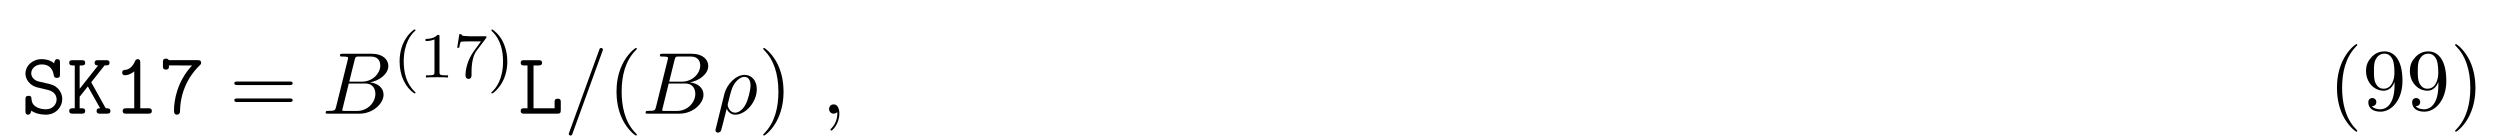
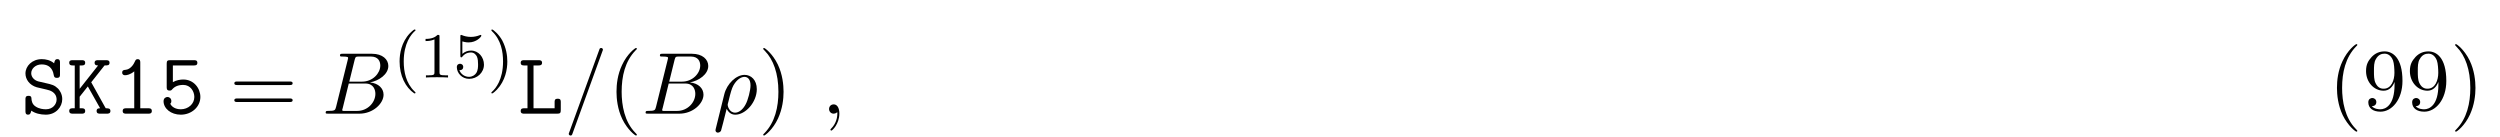
<svg xmlns="http://www.w3.org/2000/svg" xmlns:xlink="http://www.w3.org/1999/xlink" height="17pt" viewBox="0 0 311 17" width="311pt">
  <symbol id="a" overflow="visible">
    <path d="m3.234-2.984c.297.062 1.203.281 1.203 1.234 0 .562-.469 1.203-1.328 1.203-.312 0-.844-.047-1.281-.344-.453-.281-.5-.75-.516-.938 0-.188-.016-.391-.359-.391-.391 0-.391.234-.391.453v1.438c0 .172 0 .453.328.453.25 0 .312-.156.406-.5.438.328 1.109.5 1.797.5 1.266 0 2.047-.969 2.047-1.938 0-.703-.391-1.156-.516-1.297-.453-.438-.75-.516-1.594-.703l-.875-.203c-.469-.125-.875-.516-.875-1.016 0-.562.531-1.094 1.297-1.094 1.297 0 1.453 1.031 1.516 1.375.047.234.156.297.375.297.391 0 .391-.219.391-.438v-1.453c0-.172 0-.438-.328-.438-.266 0-.328.188-.406.516-.453-.391-1.031-.516-1.531-.516-1.203 0-2.031.859-2.031 1.781 0 .734.5 1.453 1.406 1.719.047.016 1.109.266 1.266.297zm0 0" />
  </symbol>
  <symbol id="b" overflow="visible">
    <path d="m3.016-3.906 1.656-2.094c.391 0 .625 0 .625-.344 0-.312-.297-.312-.453-.312h-.969c-.156 0-.438 0-.438.328s.297.328.438.328l-2.297 2.906v-2.906h.25c.156 0 .438 0 .438-.328s-.266-.328-.438-.328h-1.094c-.172 0-.453 0-.453.312 0 .344.281.344.453.344h.234v5.328h-.234c-.172 0-.453 0-.453.328 0 .344.281.344.453.344h1.094c.156 0 .438 0 .438-.328 0-.344-.266-.344-.438-.344h-.25v-1.438l1.016-1.281 1.531 2.719c-.156 0-.438 0-.438.328 0 .344.266.344.453.344h.812c.156 0 .453 0 .453-.328 0-.344-.266-.344-.578-.344-.016-.031-.062-.109-.078-.125zm0 0" />
  </symbol>
  <symbol id="c" overflow="visible">
    <path d="m3.391-6.344c0-.172 0-.438-.328-.438-.203 0-.266.125-.328.266-.406.922-.984 1.047-1.188 1.062-.172.016-.406.031-.406.344 0 .266.203.328.359.328.219 0 .656-.078 1.141-.484v4.594h-1c-.172 0-.438 0-.438.344 0 .328.281.328.438.328h2.75c.156 0 .438 0 .438-.328 0-.344-.266-.344-.438-.344h-1zm0 0" />
  </symbol>
  <symbol id="d" overflow="visible">
-     <path d="m4.109-6c-1.891 2.016-2.25 4.406-2.25 5.609 0 .156 0 .516.375.516.188 0 .375-.125.375-.438.047-3.094 1.719-5 2.391-5.641.219-.203.234-.219.234-.375 0-.328-.266-.328-.438-.328h-3.594c-.062-.188-.266-.188-.359-.188-.359 0-.359.25-.359.453v.453c0 .219 0 .453.359.453.391 0 .391-.203.391-.516zm0 0" />
+     <path d="m3.016-4.25c-.375 0-.859.078-1.297.328v-2.078h2.609c.172 0 .438 0 .438-.328s-.266-.328-.438-.328h-2.938c-.359 0-.438.094-.438.438v2.906c0 .188 0 .438.359.438.188 0 .234-.047.328-.156.297-.344.734-.547 1.375-.547.891 0 1.375.797 1.375 1.5 0 .875-.766 1.531-1.688 1.531-.297 0-1-.078-1.312-.688.062-.047.141-.125.141-.344 0-.312-.25-.5-.469-.5-.172 0-.5.109-.5.531 0 .906.922 1.672 2.141 1.672 1.359 0 2.438-.984 2.438-2.203 0-1.094-.828-2.172-2.125-2.172zm0 0" />
  </symbol>
  <symbol id="e" overflow="visible">
    <path d="m1.938-6h.609c.156 0 .453 0 .453-.328s-.281-.328-.453-.328h-1.766c-.172 0-.438 0-.438.328s.281.328.438.328h.406v5.328h-.406c-.172 0-.438 0-.438.344 0 .328.281.328.438.328h4.109c.359 0 .438-.094.438-.453v-.969c0-.219 0-.438-.375-.438-.391 0-.391.219-.391.438v.75h-2.625zm0 0" />
  </symbol>
  <symbol id="f" overflow="visible">
    <path d="m7.5-3.562c.156 0 .359 0 .359-.219s-.203-.219-.359-.219h-6.531c-.156 0-.359 0-.359.219s.203.219.375.219zm0 2.109c.156 0 .359 0 .359-.219s-.203-.219-.359-.219h-6.516c-.172 0-.375 0-.375.219s.203.219.359.219zm0 0" />
  </symbol>
  <symbol id="g" overflow="visible">
    <path d="m3.609 2.625c0-.047 0-.062-.188-.25-1.359-1.375-1.703-3.438-1.703-5.094 0-1.906.406-3.797 1.75-5.172.141-.125.141-.141.141-.188 0-.062-.047-.094-.109-.094-.109 0-1.094.734-1.734 2.125-.562 1.188-.688 2.406-.688 3.328 0 .844.125 2.156.719 3.391.656 1.344 1.594 2.047 1.703 2.047.062 0 .109-.031.109-.094zm0 0" />
  </symbol>
  <symbol id="h" overflow="visible">
    <path d="m3.156-2.719c0-.859-.125-2.172-.719-3.406-.656-1.344-1.594-2.047-1.703-2.047-.062 0-.109.031-.109.094 0 .047 0 .062.203.266 1.062 1.078 1.688 2.812 1.688 5.094 0 1.859-.406 3.781-1.75 5.156-.141.125-.141.141-.141.188 0 .062.047.094.109.094.109 0 1.094-.734 1.734-2.125.547-1.188.688-2.406.688-3.312zm0 0" />
  </symbol>
  <symbol id="i" overflow="visible">
    <path d="m4-3.469v.344c0 2.562-1.125 3.062-1.766 3.062-.188 0-.766-.031-1.062-.391.469 0 .562-.328.562-.5 0-.344-.266-.516-.5-.516-.172 0-.5.109-.5.531 0 .734.578 1.172 1.516 1.172 1.406 0 2.734-1.484 2.734-3.828 0-2.922-1.25-3.672-2.219-3.672-.609 0-1.141.203-1.609.688-.453.5-.703.953-.703 1.766 0 1.359.969 2.438 2.188 2.438.656 0 1.109-.453 1.359-1.094zm-1.344.844c-.188 0-.688 0-1.016-.688-.203-.406-.203-.953-.203-1.484 0-.594 0-1.109.234-1.5.297-.547.703-.688 1.094-.688.5 0 .859.359 1.047.859.125.344.172 1.031.172 1.531 0 .906-.375 1.969-1.328 1.969zm0 0" />
  </symbol>
  <symbol id="j" overflow="visible">
    <path d="m1.75-.844c-.109.422-.141.5-1 .5-.188 0-.297 0-.297.219 0 .125.109.125.297.125h3.891c1.734 0 3.016-1.281 3.016-2.359 0-.781-.625-1.422-1.688-1.531 1.125-.203 2.281-1.016 2.281-2.047 0-.812-.719-1.516-2.031-1.516h-3.672c-.203 0-.312 0-.312.219 0 .125.094.125.312.125.016 0 .219 0 .406.016.203.031.297.031.297.172 0 .047-.016.078-.047.219zm1.641-3.141.672-2.719c.109-.375.125-.406.594-.406h1.406c.969 0 1.188.641 1.188 1.125 0 .953-.938 2-2.266 2zm-.484 3.641c-.156 0-.188 0-.25 0-.109-.016-.141-.031-.141-.109 0-.031 0-.062.062-.25l.75-3.047h2.062c1.047 0 1.25.812 1.25 1.281 0 1.078-.969 2.125-2.25 2.125zm0 0" />
  </symbol>
  <symbol id="k" overflow="visible">
    <path d="m4.781-7.766c.062-.141.062-.188.062-.203 0-.109-.094-.203-.219-.203-.078 0-.156.031-.188.094l-3.781 10.391c-.062.141-.062.188-.062.203 0 .109.109.203.219.203.141 0 .188-.062.25-.25zm0 0" />
  </symbol>
  <symbol id="l" overflow="visible">
    <path d="m.359 1.891c-.031.125-.031.156-.031.172 0 .156.125.297.297.297.234 0 .375-.203.391-.234.047-.094.406-1.562.703-2.734.219.438.562.734 1.078.734 1.266 0 2.672-1.547 2.672-3.172 0-1.156-.719-1.781-1.516-1.781-1.047 0-2.203 1.094-2.531 2.422zm2.422-2.016c-.766 0-.938-.875-.938-.969 0-.047.047-.266.094-.406.297-1.219.406-1.609.641-2.047.469-.797 1.016-1.031 1.359-1.031.406 0 .75.312.75 1.062 0 .609-.312 1.828-.609 2.359-.359.688-.875 1.031-1.297 1.031zm0 0" />
  </symbol>
  <symbol id="m" overflow="visible">
    <path d="m2.219-.016c0-.719-.281-1.141-.703-1.141-.359 0-.578.266-.578.578 0 .297.219.578.578.578.125 0 .266-.047.375-.141.047-.016.047-.031.062-.031s.016.016.016.156c0 .812-.375 1.469-.734 1.828-.125.125-.125.141-.125.172 0 .078.062.125.109.125.125 0 1-.844 1-2.125zm0 0" />
  </symbol>
  <symbol id="n" overflow="visible">
    <path d="m2.656 1.984c.062 0 .156 0 .156-.094 0-.031 0-.031-.109-.141-1.094-1.031-1.359-2.5-1.359-3.734 0-2.297.938-3.375 1.344-3.75.125-.094.125-.109.125-.141 0-.047-.031-.094-.109-.094-.125 0-.531.406-.594.469-1.062 1.125-1.281 2.547-1.281 3.516 0 1.781.734 3.219 1.828 3.969zm0 0" />
  </symbol>
  <symbol id="o" overflow="visible">
    <path d="m2.5-5.078c0-.219-.016-.219-.234-.219-.328.312-.75.5-1.5.5v.266c.219 0 .641 0 1.109-.203v4.078c0 .297-.031.391-.781.391h-.281v.266c.328-.031 1.016-.031 1.375-.031s1.047 0 1.375.031v-.266h-.281c-.75 0-.781-.094-.781-.391zm0 0" />
  </symbol>
  <symbol id="p" overflow="visible">
-     <path d="m4.031-4.859c.078-.078.078-.094.078-.266h-2.031c-.203 0-.438-.016-.641-.031-.422-.031-.422-.109-.453-.234h-.25l-.266 1.688h.25c.016-.125.109-.672.219-.734.078-.047.688-.047.797-.047h1.688l-.812 1.109c-.906 1.203-1.109 2.469-1.109 3.094 0 .078 0 .453.375.453s.375-.359.375-.453v-.391c0-1.141.203-2.078.594-2.609zm0 0" />
+     <path d="m1.109-4.484c.109.031.422.125.766.125 1 0 1.594-.703 1.594-.828 0-.094-.047-.109-.094-.109-.016 0-.031 0-.094.031-.312.125-.688.219-1.109.219-.469 0-.859-.109-1.109-.219-.078-.031-.094-.031-.109-.031-.094 0-.094.078-.094.234v2.328c0 .141 0 .234.125.234.062 0 .078-.031.125-.094.094-.109.391-.516 1.078-.516.438 0 .656.359.734.516.125.281.141.656.141.953s0 .734-.219 1.078c-.156.25-.484.484-.906.484-.516 0-1.016-.312-1.203-.844.016.016.078.016.078.016.219 0 .406-.141.406-.391 0-.297-.234-.406-.391-.406s-.406.078-.406.422c0 .719.625 1.453 1.531 1.453 1 0 1.844-.781 1.844-1.766 0-.922-.672-1.75-1.609-1.75-.391 0-.766.125-1.078.406zm0 0" />
  </symbol>
  <symbol id="q" overflow="visible">
    <path d="m2.469-1.984c0-.766-.141-1.672-.625-2.609-.391-.734-1.125-1.375-1.266-1.375-.078 0-.094.047-.094.094 0 .031 0 .047.094.141 1.109 1.062 1.359 2.516 1.359 3.75 0 2.281-.938 3.359-1.344 3.734-.109.094-.109.109-.109.141 0 .047.016.094.094.094.125 0 .531-.406.594-.469 1.062-1.125 1.297-2.547 1.297-3.5zm0 0" />
  </symbol>
  <g>
    <use x="2.604" xlink:href="#a" y="14.141" />
    <use x="8.331" xlink:href="#b" y="14.141" />
    <use x="14.059" xlink:href="#c" y="14.141" />
    <use x="19.786" xlink:href="#d" y="14.141" />
  </g>
  <use x="28.543" xlink:href="#f" y="14.141" />
  <use x="40.058" xlink:href="#j" y="14.141" />
  <g>
    <use x="48.88" xlink:href="#n" y="9.637" />
    <use x="52.173" xlink:href="#o" y="9.637" />
    <use x="56.408" xlink:href="#p" y="9.637" />
    <use x="60.642" xlink:href="#q" y="9.637" />
  </g>
  <use x="64.433" xlink:href="#e" y="14.141" />
  <use x="70.16" xlink:href="#k" y="14.141" />
  <use x="75.615" xlink:href="#g" y="14.141" />
  <use x="79.857" xlink:href="#j" y="14.141" />
  <use x="88.677" xlink:href="#l" y="14.141" />
  <use x="94.319" xlink:href="#h" y="14.141" />
  <use x="102.198" xlink:href="#m" y="14.141" />
  <g>
    <use x="289.64" xlink:href="#g" y="13.66" />
    <use x="293.883" xlink:href="#i" y="13.66" />
    <use x="299.337" xlink:href="#i" y="13.66" />
    <use x="304.792" xlink:href="#h" y="13.66" />
  </g>
</svg>
